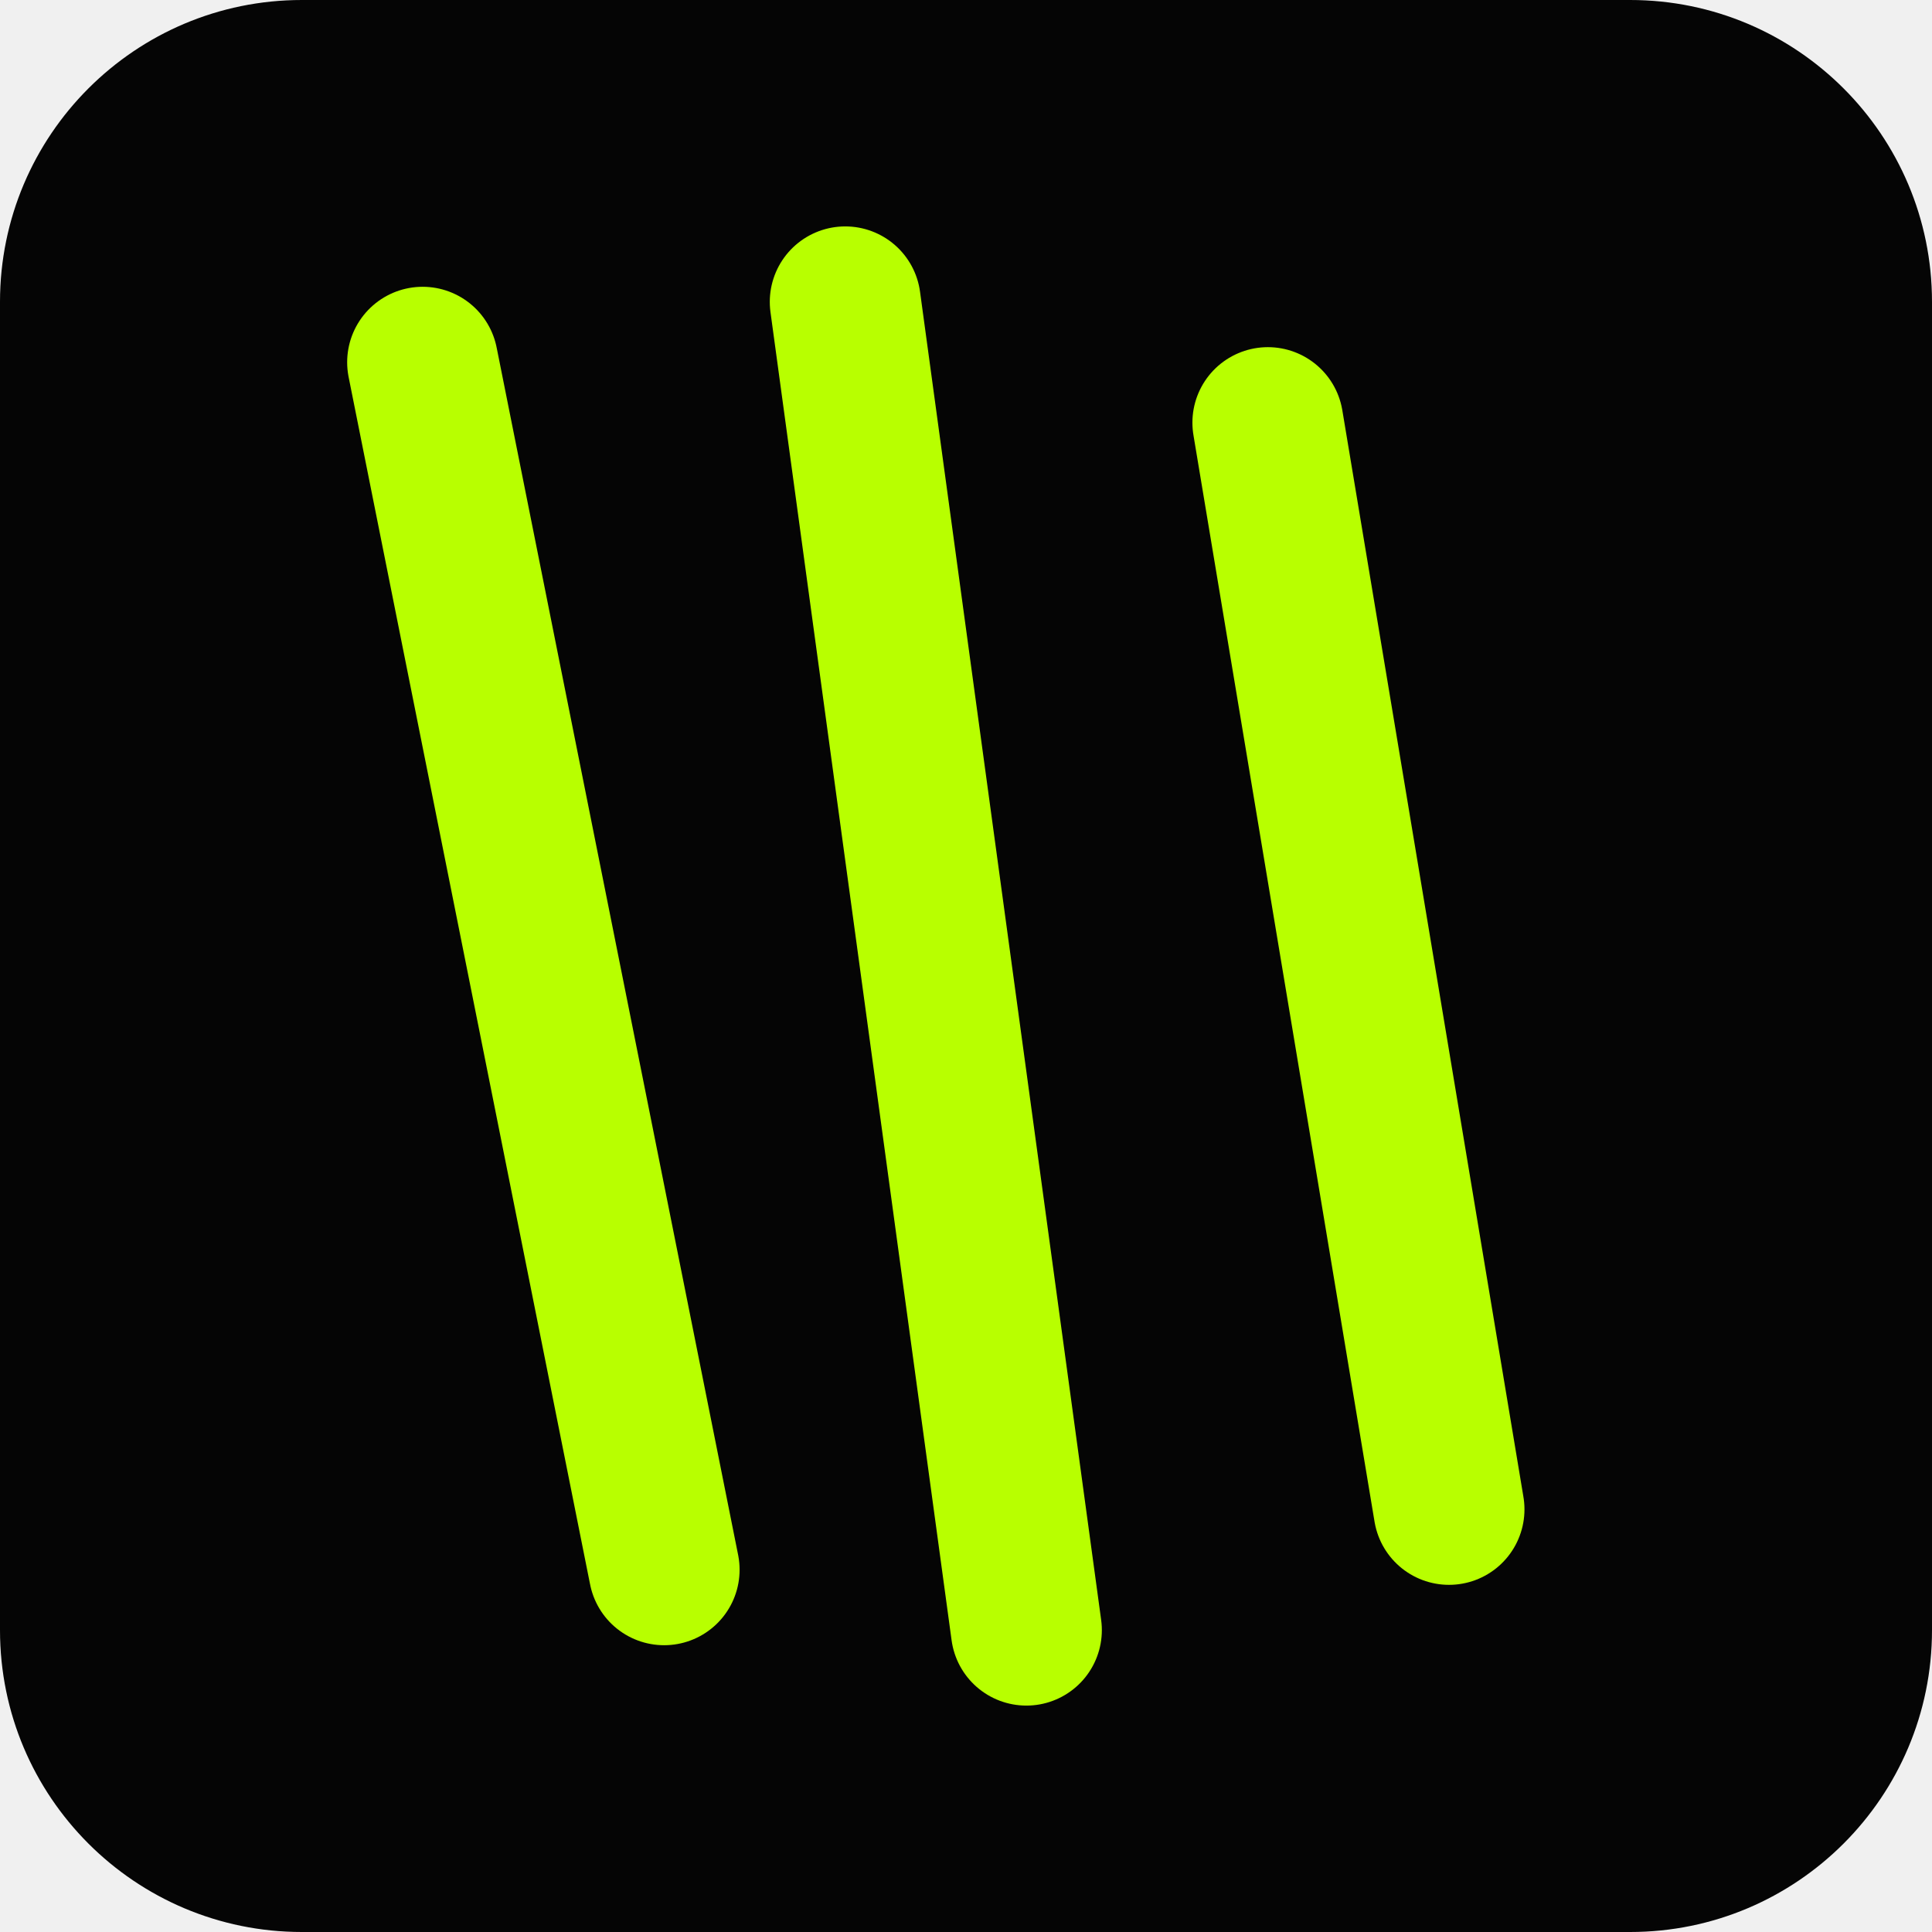
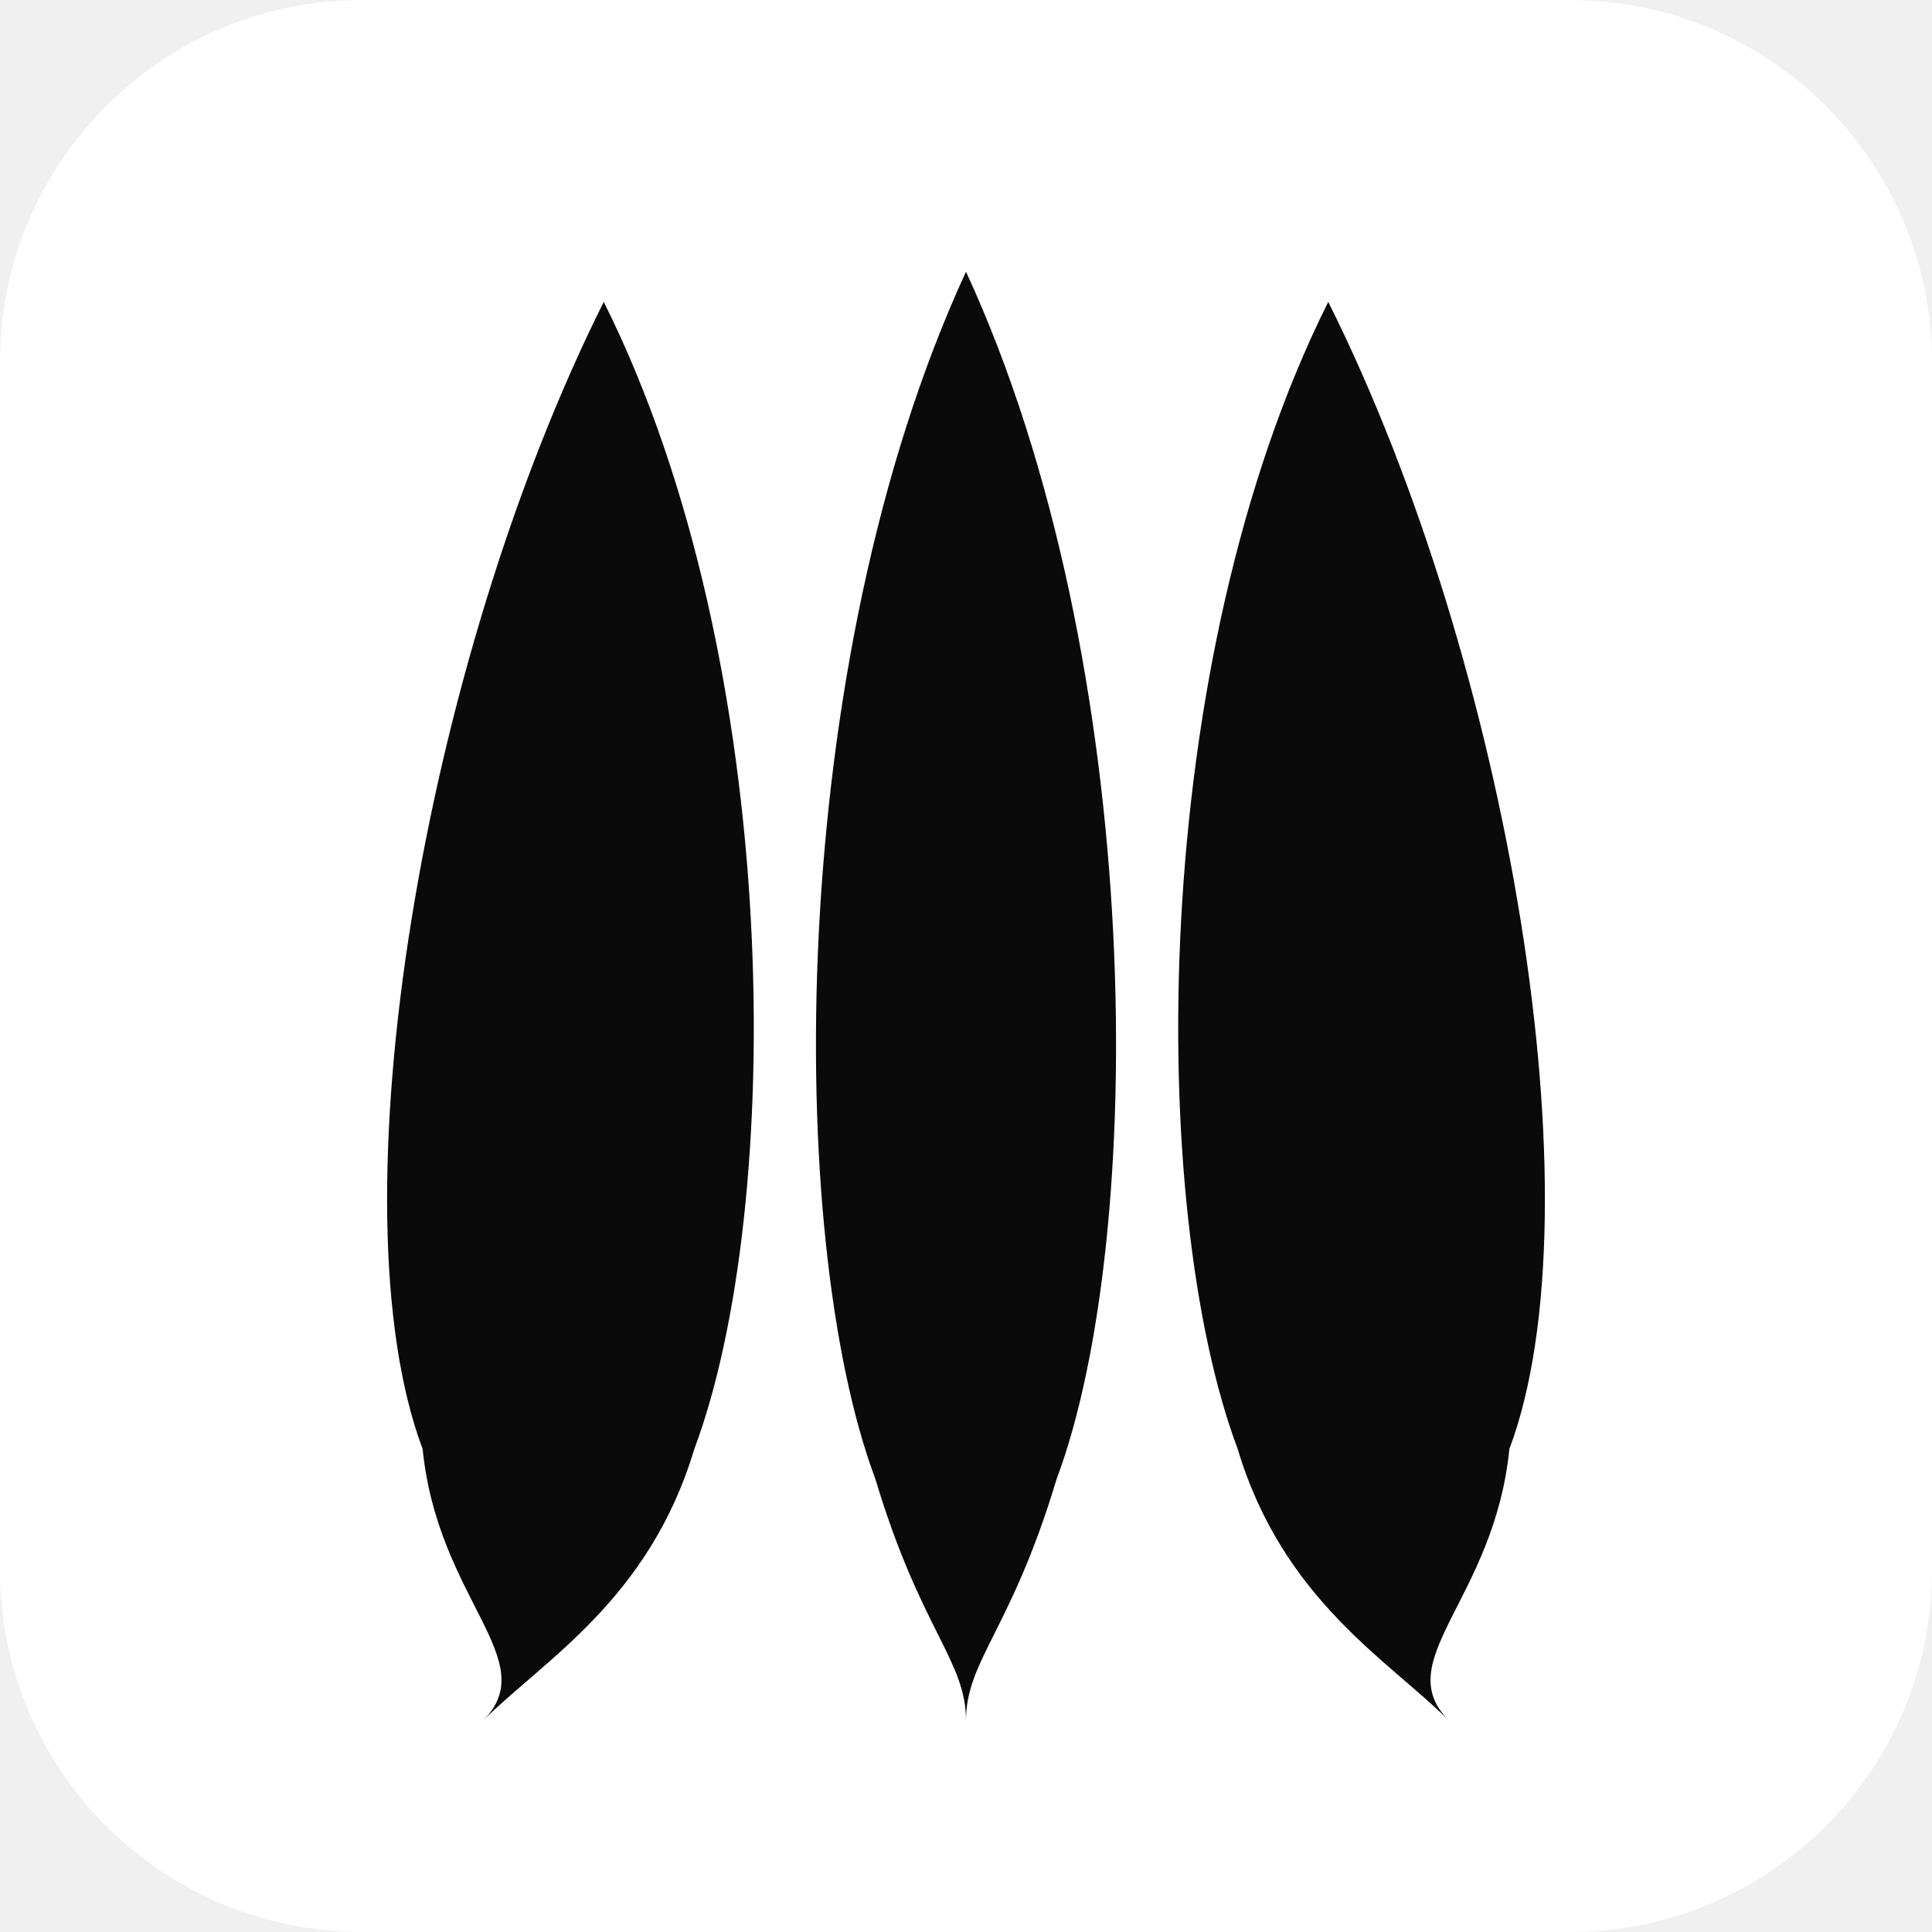
<svg xmlns="http://www.w3.org/2000/svg" viewBox="0 0 64 64">
-   <rect width="64" height="64" rx="10" fill="#050505" />
-   <g stroke="#B8FF00" stroke-width="5" stroke-linecap="round" fill="none">
-     <path d="M14 12 L22 52" />
-     <path d="M28 10 L34 54" />
-     <path d="M42 14 L48 50" />
+   <rect width="64" height="64" rx="12" fill="#ffffff" />
+   <g fill="#0a0a0a">
+     <path d="M20 10 C26 22 26 40 23 48 C21.5 53 18 55 16 57 C18 55 14.5 53 14 48 C11 40 14 22 20 10 Z" />
+     <path d="M32 9 C38 22 38 41 35 49 C33.5 54 32 55 32 57 C32 55 30.5 54 29 49 C26 41 26 22 32 9 Z" />
+     <path d="M44 10 C50 22 53 40 50 48 C49.5 53 46 55 48 57 C46 55 42.5 53 41 48 C38 40 38 22 44 10 Z" />
  </g>
</svg>
